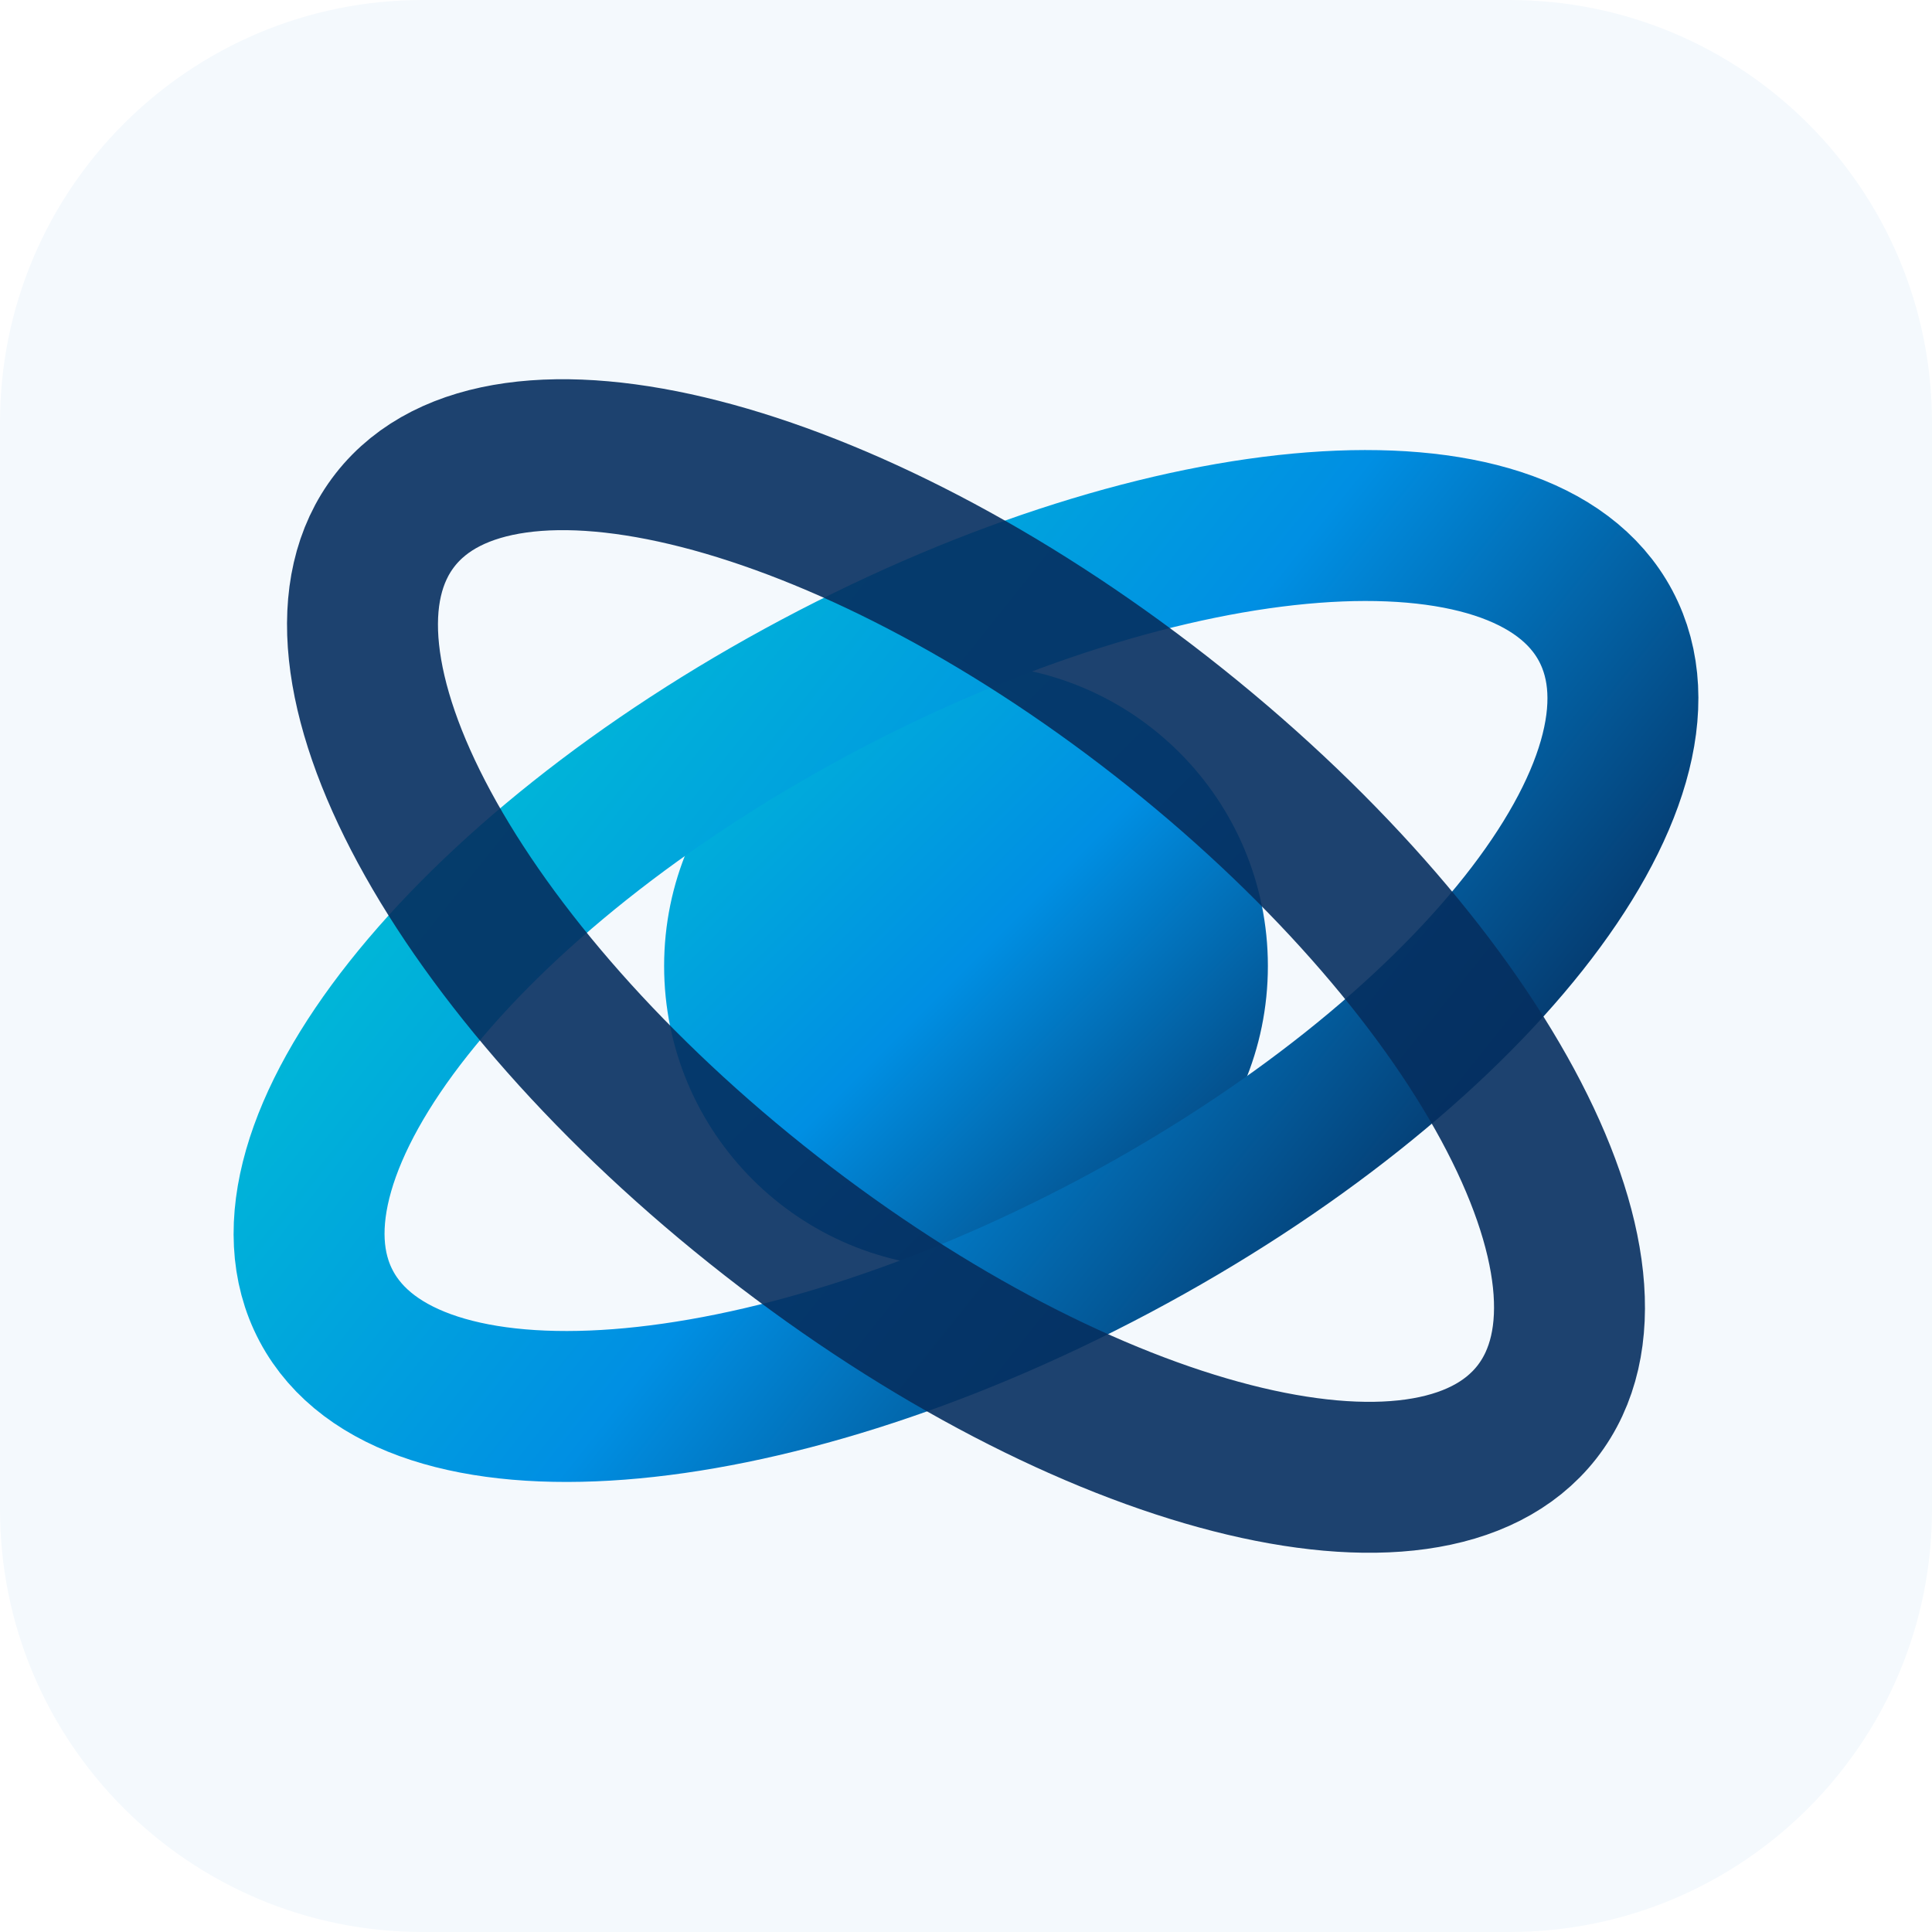
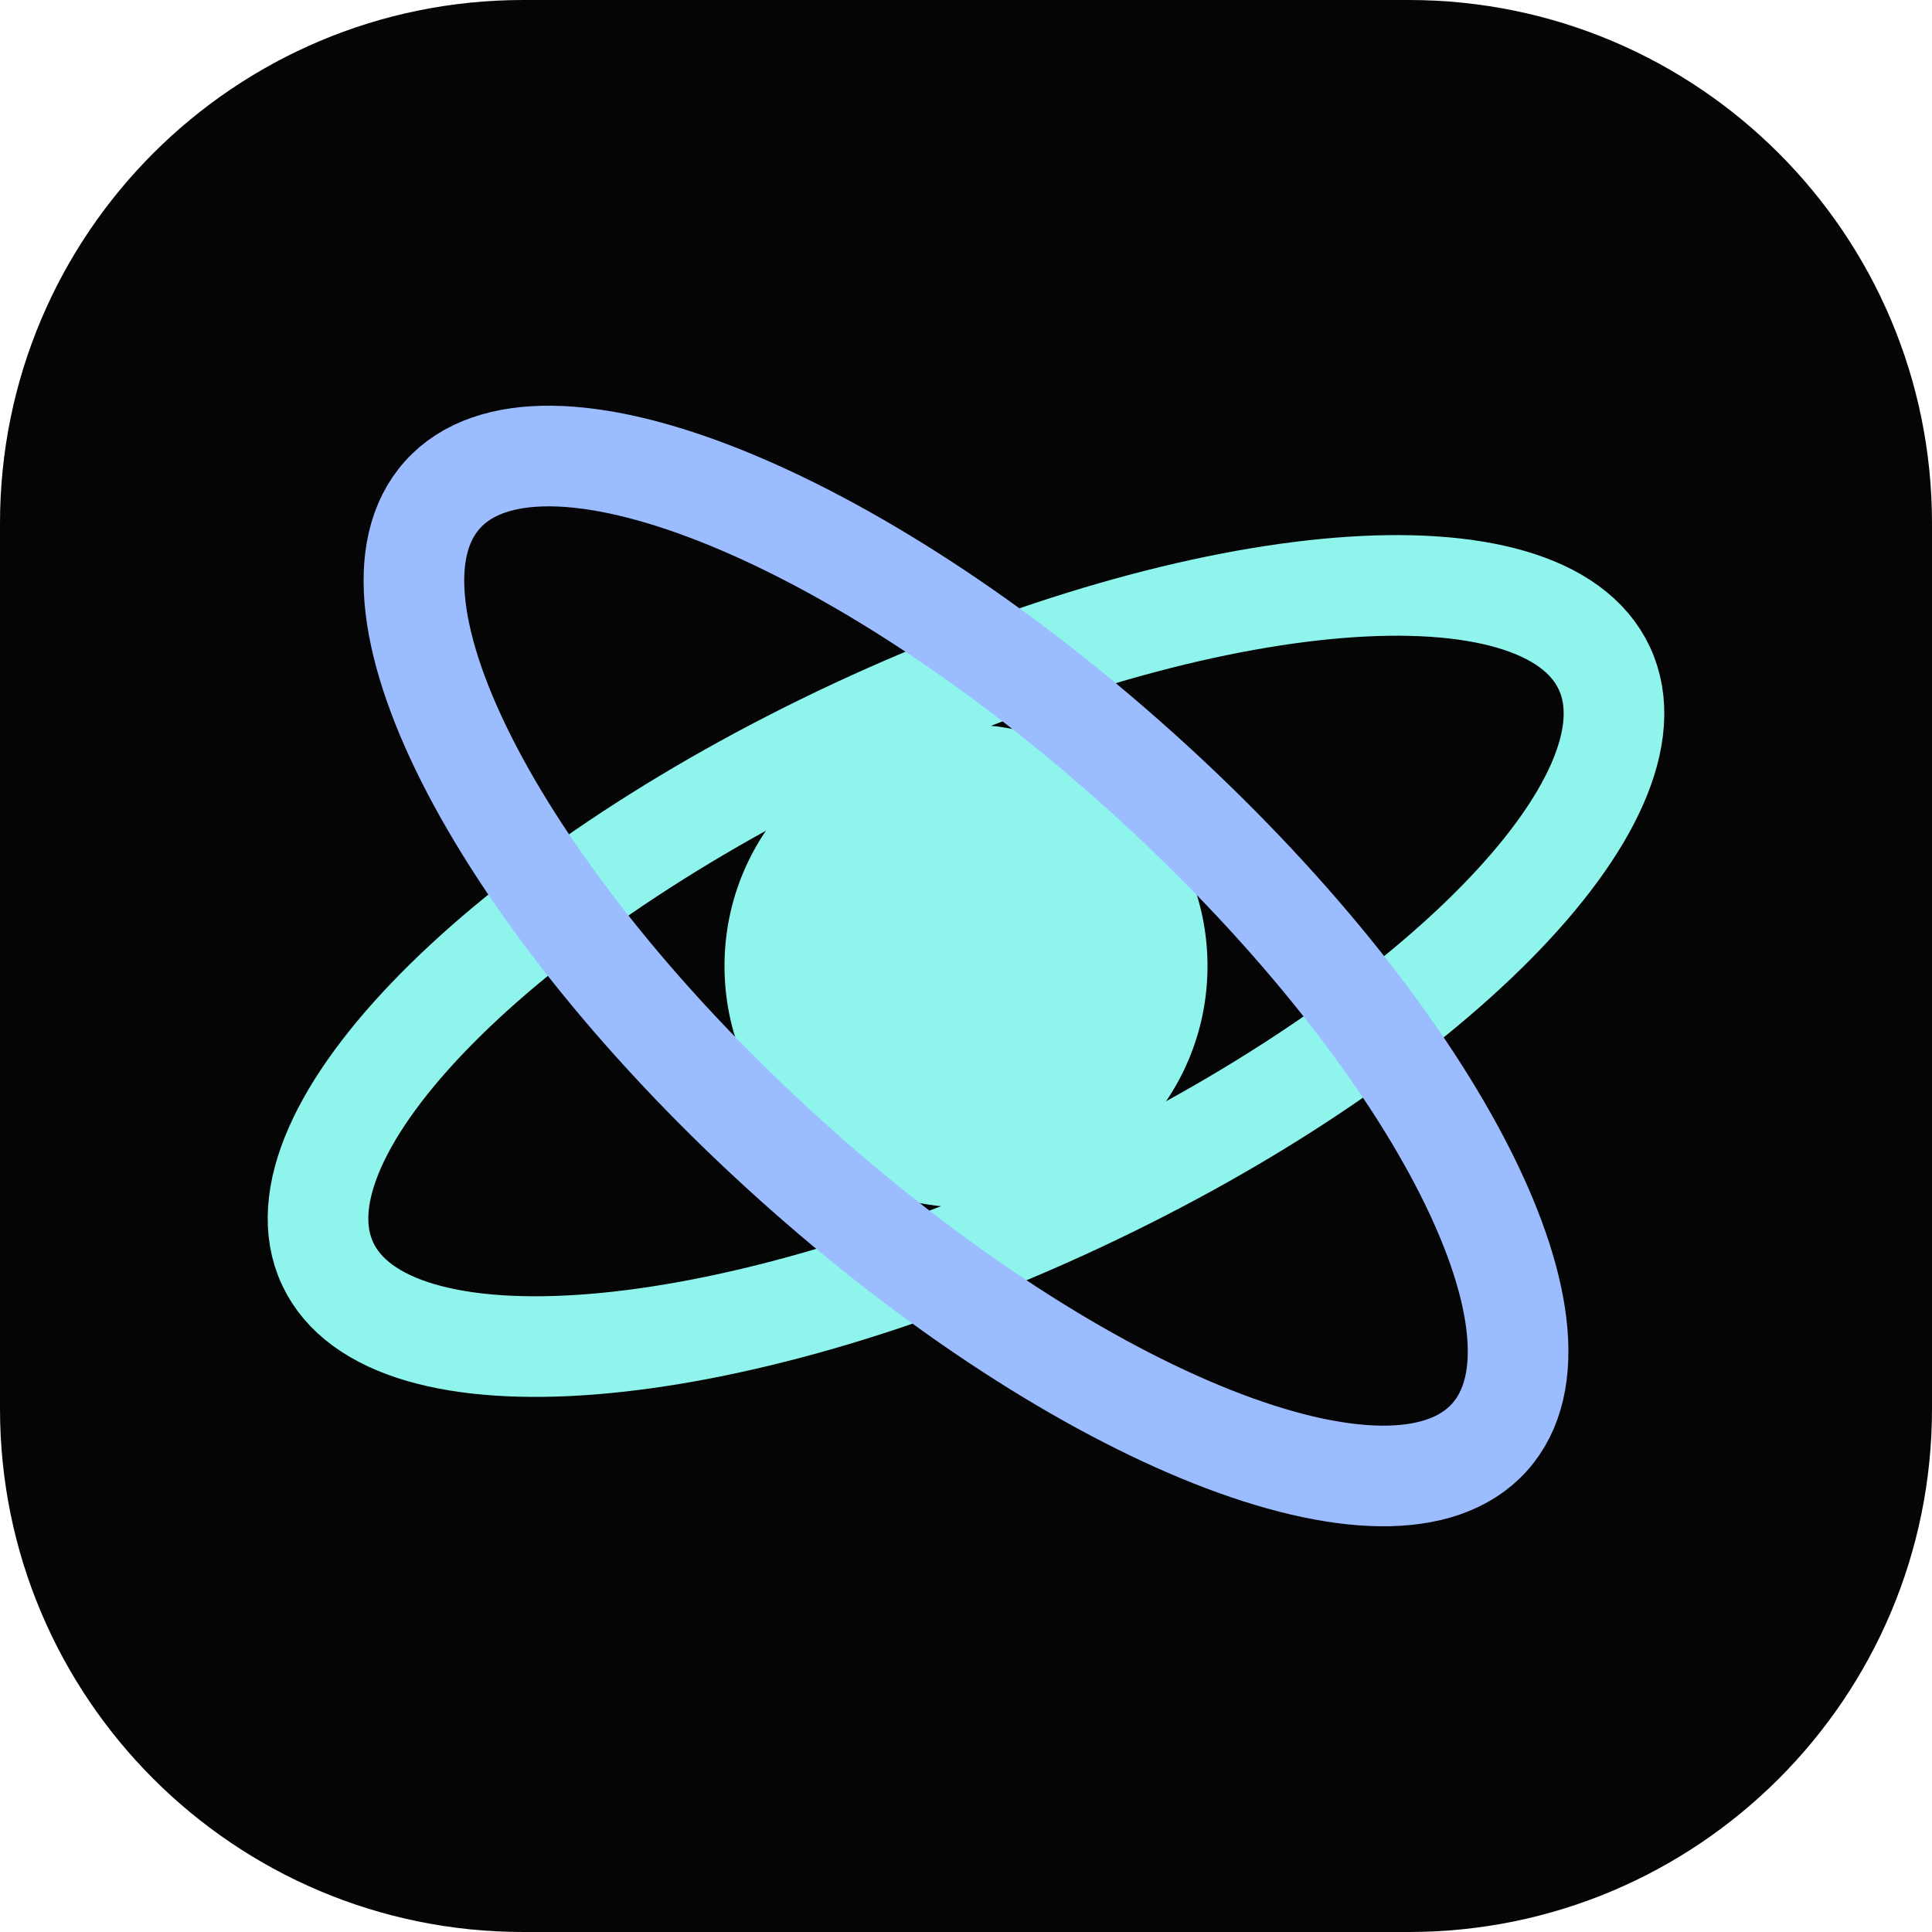
- <svg xmlns="http://www.w3.org/2000/svg" viewBox="0 0 128 128">
-   <defs>
-     <linearGradient id="g" x1="0" x2="1" y1="0" y2="1">
-       <stop offset="0" stop-color="#00bdd6" />
-       <stop offset=".5" stop-color="#008fe3" />
-       <stop offset="1" stop-color="#062f5f" />
-     </linearGradient>
-   </defs>
-   <rect width="128" height="128" rx="28" fill="#f4f9fd" />
-   <circle cx="64" cy="64" r="20" fill="url(#g)" />
-   <ellipse cx="64" cy="64" rx="48" ry="21" fill="none" stroke="url(#g)" stroke-width="10" transform="rotate(-28 64 64)" stroke-linecap="round" />
-   <ellipse cx="64" cy="64" rx="48" ry="21" fill="none" stroke="#062f5f" stroke-width="10" transform="rotate(38 64 64)" stroke-linecap="round" opacity=".9" />
+ <svg xmlns="http://www.w3.org/2000/svg" viewBox="0 0 96 96">
+   <rect width="96" height="96" rx="26" fill="#050505" />
+   <circle cx="48" cy="48" r="12" fill="#8ef4ec" />
+   <ellipse cx="48" cy="48" rx="35" ry="13" fill="none" stroke="#8ef4ec" stroke-width="5" transform="rotate(-25 48 48)" />
+   <ellipse cx="48" cy="48" rx="35" ry="13" fill="none" stroke="#9bbcff" stroke-width="5" transform="rotate(42 48 48)" />
</svg>
